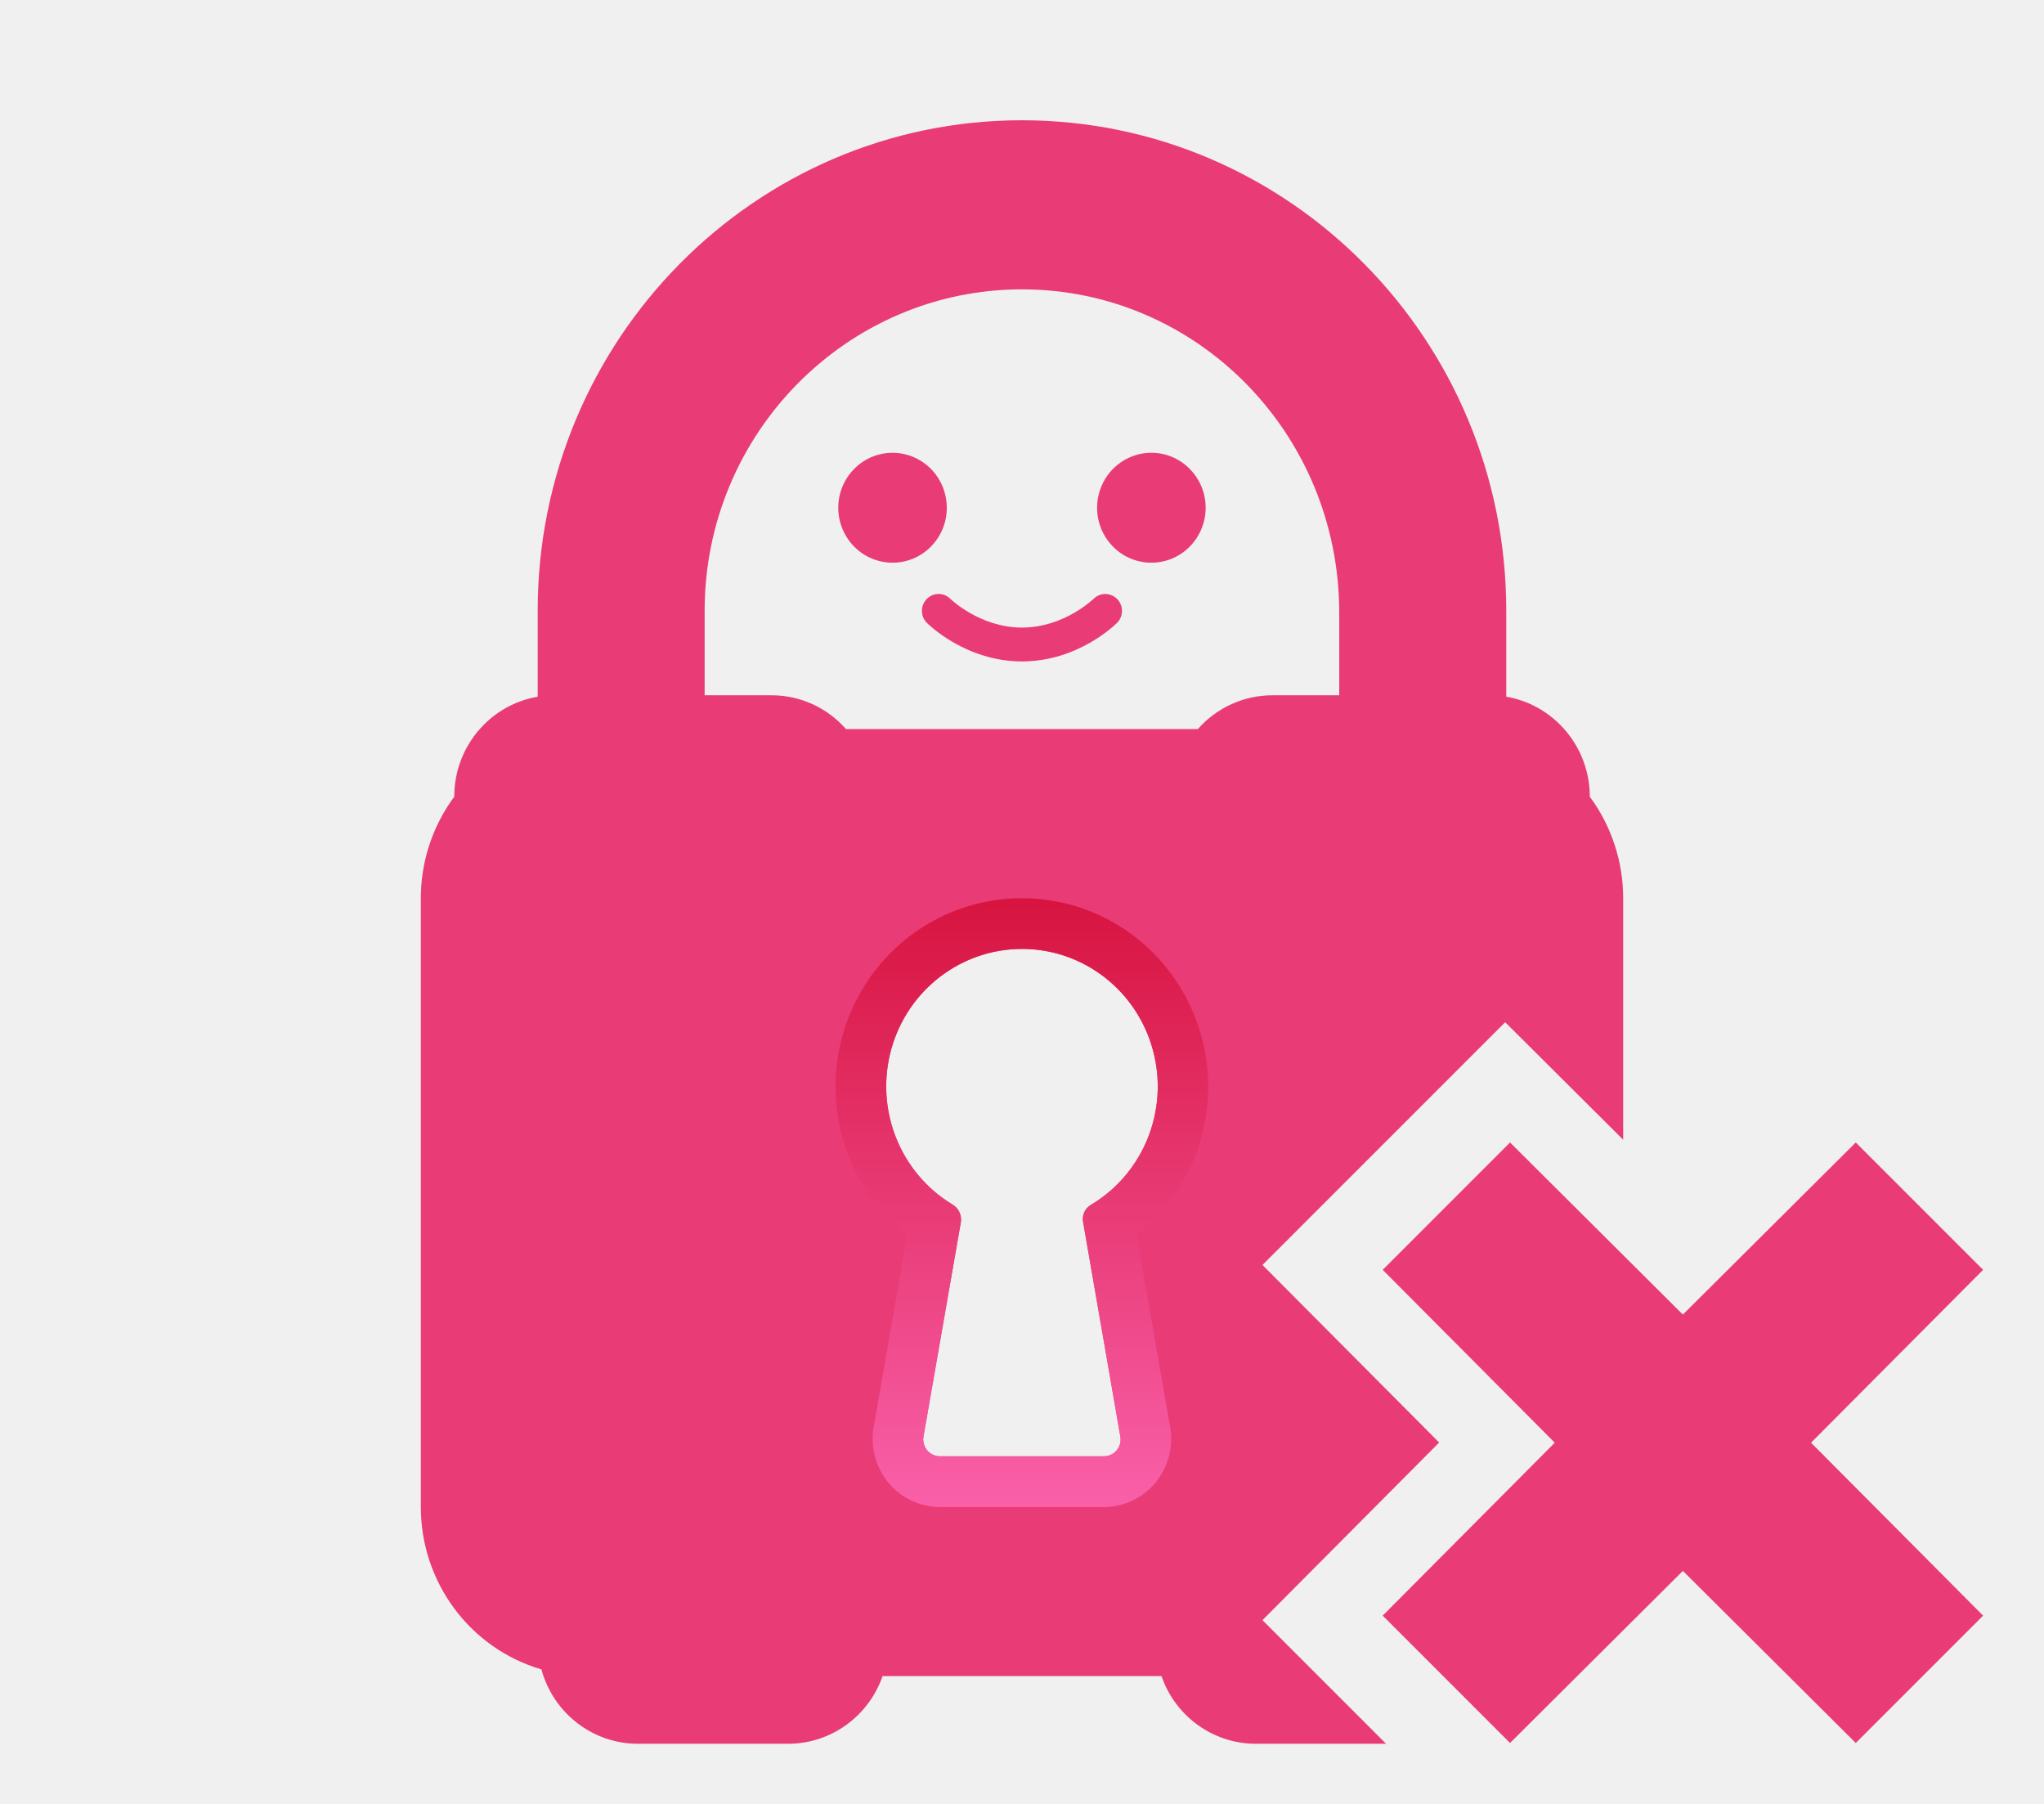
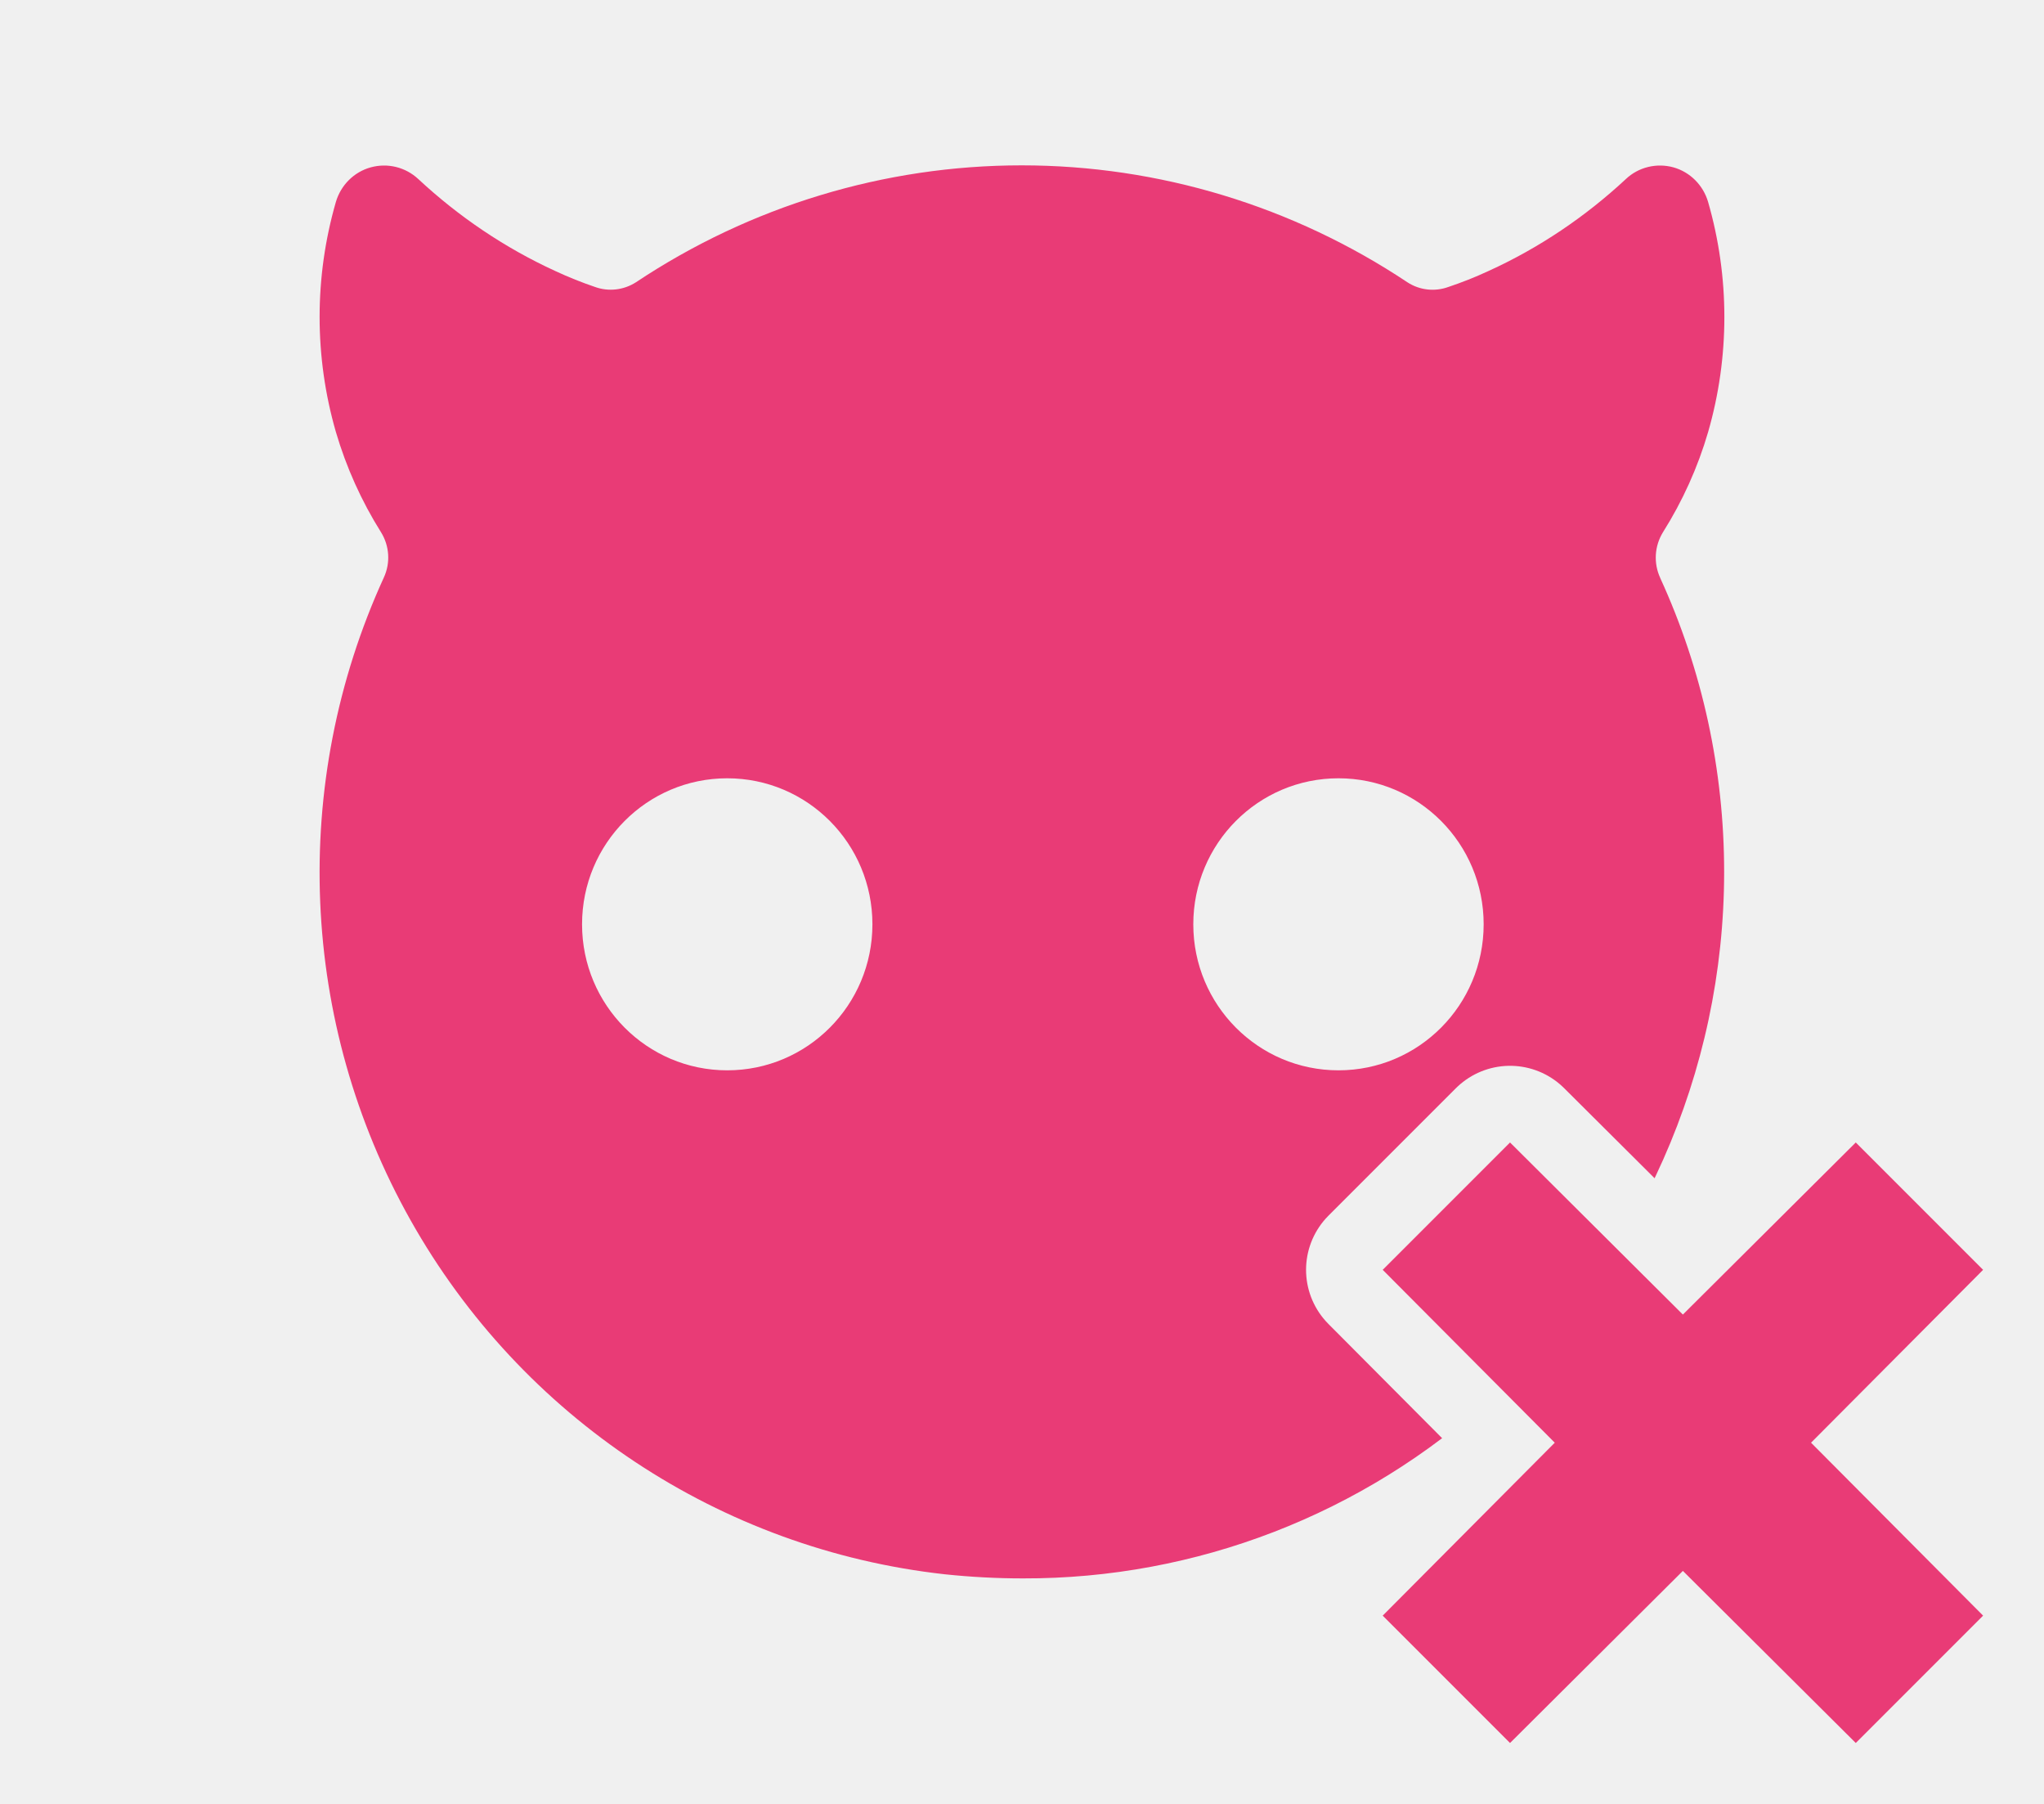
<svg xmlns="http://www.w3.org/2000/svg" width="34px" height="30px" viewBox="0 0 34 30" version="1.1">
  <defs>
    <linearGradient x1="50%" y1="99.9%" x2="50%" y2="1.2%" id="linearGradient-1">
      <stop stop-color="#F960A9" offset="0.076%" />
      <stop stop-color="#D81541" offset="100%" />
    </linearGradient>
+     <mask id="kyn-cut-square-classic-down" maskUnits="userSpaceOnUse" x="-10" y="-10" width="54.0" height="50.0">
+       <rect x="-10" y="-10" width="54.0" height="50.0" fill="#fff" />
+       <g fill="#000" stroke="#000" stroke-width="2.550" stroke-linejoin="round" stroke-linecap="round">
+         <polygon fill-rule="nonzero" points="30.869 28.987 27.993 26.125 25.118 28.987 23 26.869 25.862 23.993 23 21.118 25.118 19 27.993 21.862 30.869 19 32.987 21.118 30.125 23.993 32.987 26.869" />
+       </g>
+     </mask>
  </defs>
  <g id="Down" stroke="none" stroke-width="1" fill="none" fill-rule="evenodd" transform="translate(0, 0)">
-     <g id="Brand_Mascot-Copy-8" transform="translate(7, 2)" fill-rule="nonzero">
-       <g id="Brand_Mascot" transform="translate(-0, 0)">
-         <g id="Pia_Logo_Vertical" transform="translate(-0, 0)">
-           <g id="Lock" transform="translate(-0, 0)">
-             <path d="M4.721,9.598 L4.721,8.156 C4.721,5.21 7.089,2.812 9.999,2.812 C12.91,2.812 15.277,5.21 15.277,8.192 L15.277,9.598 L18.055,9.598 L18.055,8.156 C18.055,3.652 14.444,0 9.999,0 C5.555,0 1.944,3.652 1.944,8.156 L1.944,9.598 L4.721,9.598 Z" id="Path_30" fill="#E93B76" />
-             <path d="M5.833,9.563 C6.307,9.562 6.758,9.767 7.072,10.125 L7.072,10.125 L12.925,10.125 C13.241,9.767 13.693,9.562 14.167,9.563 L14.167,9.563 L17.778,9.563 C18.698,9.564 19.444,10.319 19.445,11.25 C19.805,11.737 20,12.329 20,12.938 L20,12.938 L20,16.954 L18.037,15 L14,19.037 L16.939,21.99 L14,24.944 L16.056,27 L13.889,27 C13.234,27 12.644,26.611 12.376,26.016 L12.319,25.875 L7.681,25.875 C7.445,26.549 6.817,26.999 6.111,27 L6.111,27 L3.611,27 C2.862,27 2.205,26.494 2.006,25.763 C0.818,25.415 -0,24.314 9.82999584e-08,23.063 L9.82999584e-08,23.063 L9.82999584e-08,12.937 C9.82999584e-08,12.329 0.195,11.737 0.556,11.25 C0.555,10.802 0.731,10.373 1.044,10.057 C1.356,9.74 1.78,9.563 2.222,9.563 L2.222,9.563 Z M10.011,13.781 C8.993,13.776 8.097,14.461 7.824,15.454 C7.551,16.447 7.968,17.503 8.842,18.031 C8.945,18.09 9.001,18.208 8.983,18.326 L8.983,18.326 L8.361,21.89 C8.347,21.971 8.369,22.055 8.421,22.119 C8.474,22.182 8.552,22.219 8.633,22.219 L8.633,22.219 L11.364,22.219 C11.446,22.219 11.523,22.182 11.576,22.119 C11.629,22.055 11.651,21.971 11.636,21.89 L11.636,21.89 L11.017,18.326 C10.995,18.215 11.043,18.102 11.139,18.042 C12.018,17.522 12.445,16.471 12.181,15.476 C11.918,14.48 11.029,13.786 10.011,13.781 Z" id="Combined-Shape" fill="#E93B76" />
-             <path d="M8.749,6.447 C8.75,6.077 8.531,5.742 8.193,5.6 C7.855,5.458 7.467,5.536 7.208,5.798 C6.95,6.06 6.872,6.453 7.013,6.795 C7.153,7.137 7.483,7.359 7.849,7.358 C8.346,7.357 8.748,6.949 8.749,6.447 L8.749,6.447 Z M12.155,5.53 C11.789,5.529 11.46,5.751 11.319,6.092 C11.178,6.433 11.254,6.827 11.512,7.089 C11.769,7.351 12.157,7.43 12.495,7.29 C12.833,7.149 13.054,6.816 13.055,6.447 C13.055,5.942 12.653,5.532 12.155,5.53 L12.155,5.53 Z M11.193,7.957 C11.188,7.961 10.701,8.437 9.999,8.437 C9.304,8.437 8.819,7.969 8.806,7.957 C8.697,7.85 8.524,7.852 8.417,7.96 C8.309,8.069 8.308,8.245 8.414,8.355 C8.44,8.381 9.062,9 10,9 C10.937,9 11.559,8.381 11.585,8.355 C11.69,8.245 11.689,8.07 11.582,7.961 C11.475,7.853 11.302,7.851 11.193,7.957 L11.193,7.957 Z" id="Path_32" fill="#E93B76" />
-             <path d="M11.908,18.543 C12.949,17.719 13.359,16.316 12.928,15.051 C12.498,13.786 11.322,12.937 10,12.938 C9.877,12.937 9.753,12.944 9.631,12.96 C8.385,13.109 7.351,14.005 7.013,15.229 C6.675,16.452 7.1,17.761 8.089,18.543 L7.533,21.729 C7.475,22.06 7.564,22.399 7.777,22.657 C7.99,22.914 8.305,23.063 8.636,23.063 L11.361,23.063 C11.693,23.063 12.007,22.914 12.22,22.657 C12.433,22.399 12.522,22.06 12.464,21.729 L11.908,18.543 Z M11.364,22.219 L8.633,22.219 C8.552,22.219 8.474,22.182 8.421,22.119 C8.369,22.055 8.347,21.971 8.361,21.89 L8.983,18.326 C9.001,18.208 8.945,18.09 8.842,18.031 C7.968,17.503 7.551,16.447 7.824,15.454 C8.097,14.461 8.993,13.776 10.011,13.781 C11.029,13.786 11.918,14.48 12.181,15.476 C12.445,16.471 12.018,17.522 11.139,18.042 C11.043,18.102 10.995,18.215 11.017,18.326 L11.636,21.89 C11.651,21.971 11.629,22.055 11.576,22.119 C11.523,22.182 11.446,22.219 11.364,22.219 L11.364,22.219 Z" id="Path_33" fill="url(#linearGradient-1)" />
-           </g>
-         </g>
+     <g>
+       <g id="Kyn_Cat" mask="url(#kyn-cut-square-classic-down)">
+         <path d="m28.249 17.306c-.145-.311-.122-.674.058-.965.412-.654.734-1.367.95-2.108.457-1.583.457-3.264 0-4.848-.103-.353-.38-.631-.731-.729-.354-.097-.734-.006-1.001.246-.857.797-1.832 1.454-2.894 1.937-.286.133-.567.243-.847.337-.287.104-.605.068-.86-.097C20.512 9.472 17.685 8.614 14.794 8.614 11.903 8.614 9.076 9.472 6.665 11.078 6.407 11.243 6.088 11.279 5.802 11.175 5.528 11.082 5.251 10.972 4.965 10.839 3.905 10.353 2.933 9.696 2.08 8.902 1.809 8.65 1.433 8.559 1.079 8.656.724 8.753.448 9.032.344 9.385c-.457 1.584-.457 3.261 0 4.845.219.745.538 1.454.95 2.111.18.288.203.648.061.955-1.987 4.343-1.777 9.382.563 13.54 2.341 4.161 6.529 6.933 11.253 7.458.55.058 1.101.087 1.652.087 3.645.01 7.164-1.35 9.862-3.812 3.123-2.824 4.91-6.849 4.91-11.072 0-2.137-.457-4.252-1.349-6.195zM8.59 27.678c-1.69 0-3.059-1.376-3.059-3.076s1.368-3.076 3.059-3.076 3.059 1.376 3.059 3.076-1.368 3.076-3.059 3.076zm12.879 0c-1.69 0-3.059-1.376-3.059-3.076s1.368-3.076 3.059-3.076 3.059 1.376 3.059 3.076-1.368 3.076-3.059 3.076z" transform="translate(5.3154 -4.0505) scale(0.78946)" fill="#E93B76" />
      </g>
    </g>
    <polygon id="polygon42-copy-3" fill="#E93B76" fill-rule="nonzero" points="30.869 28.987 27.993 26.125 25.118 28.987 23 26.869 25.862 23.993 23 21.118 25.118 19 27.993 21.862 30.869 19 32.987 21.118 30.125 23.993 32.987 26.869" />
  </g>
</svg>
